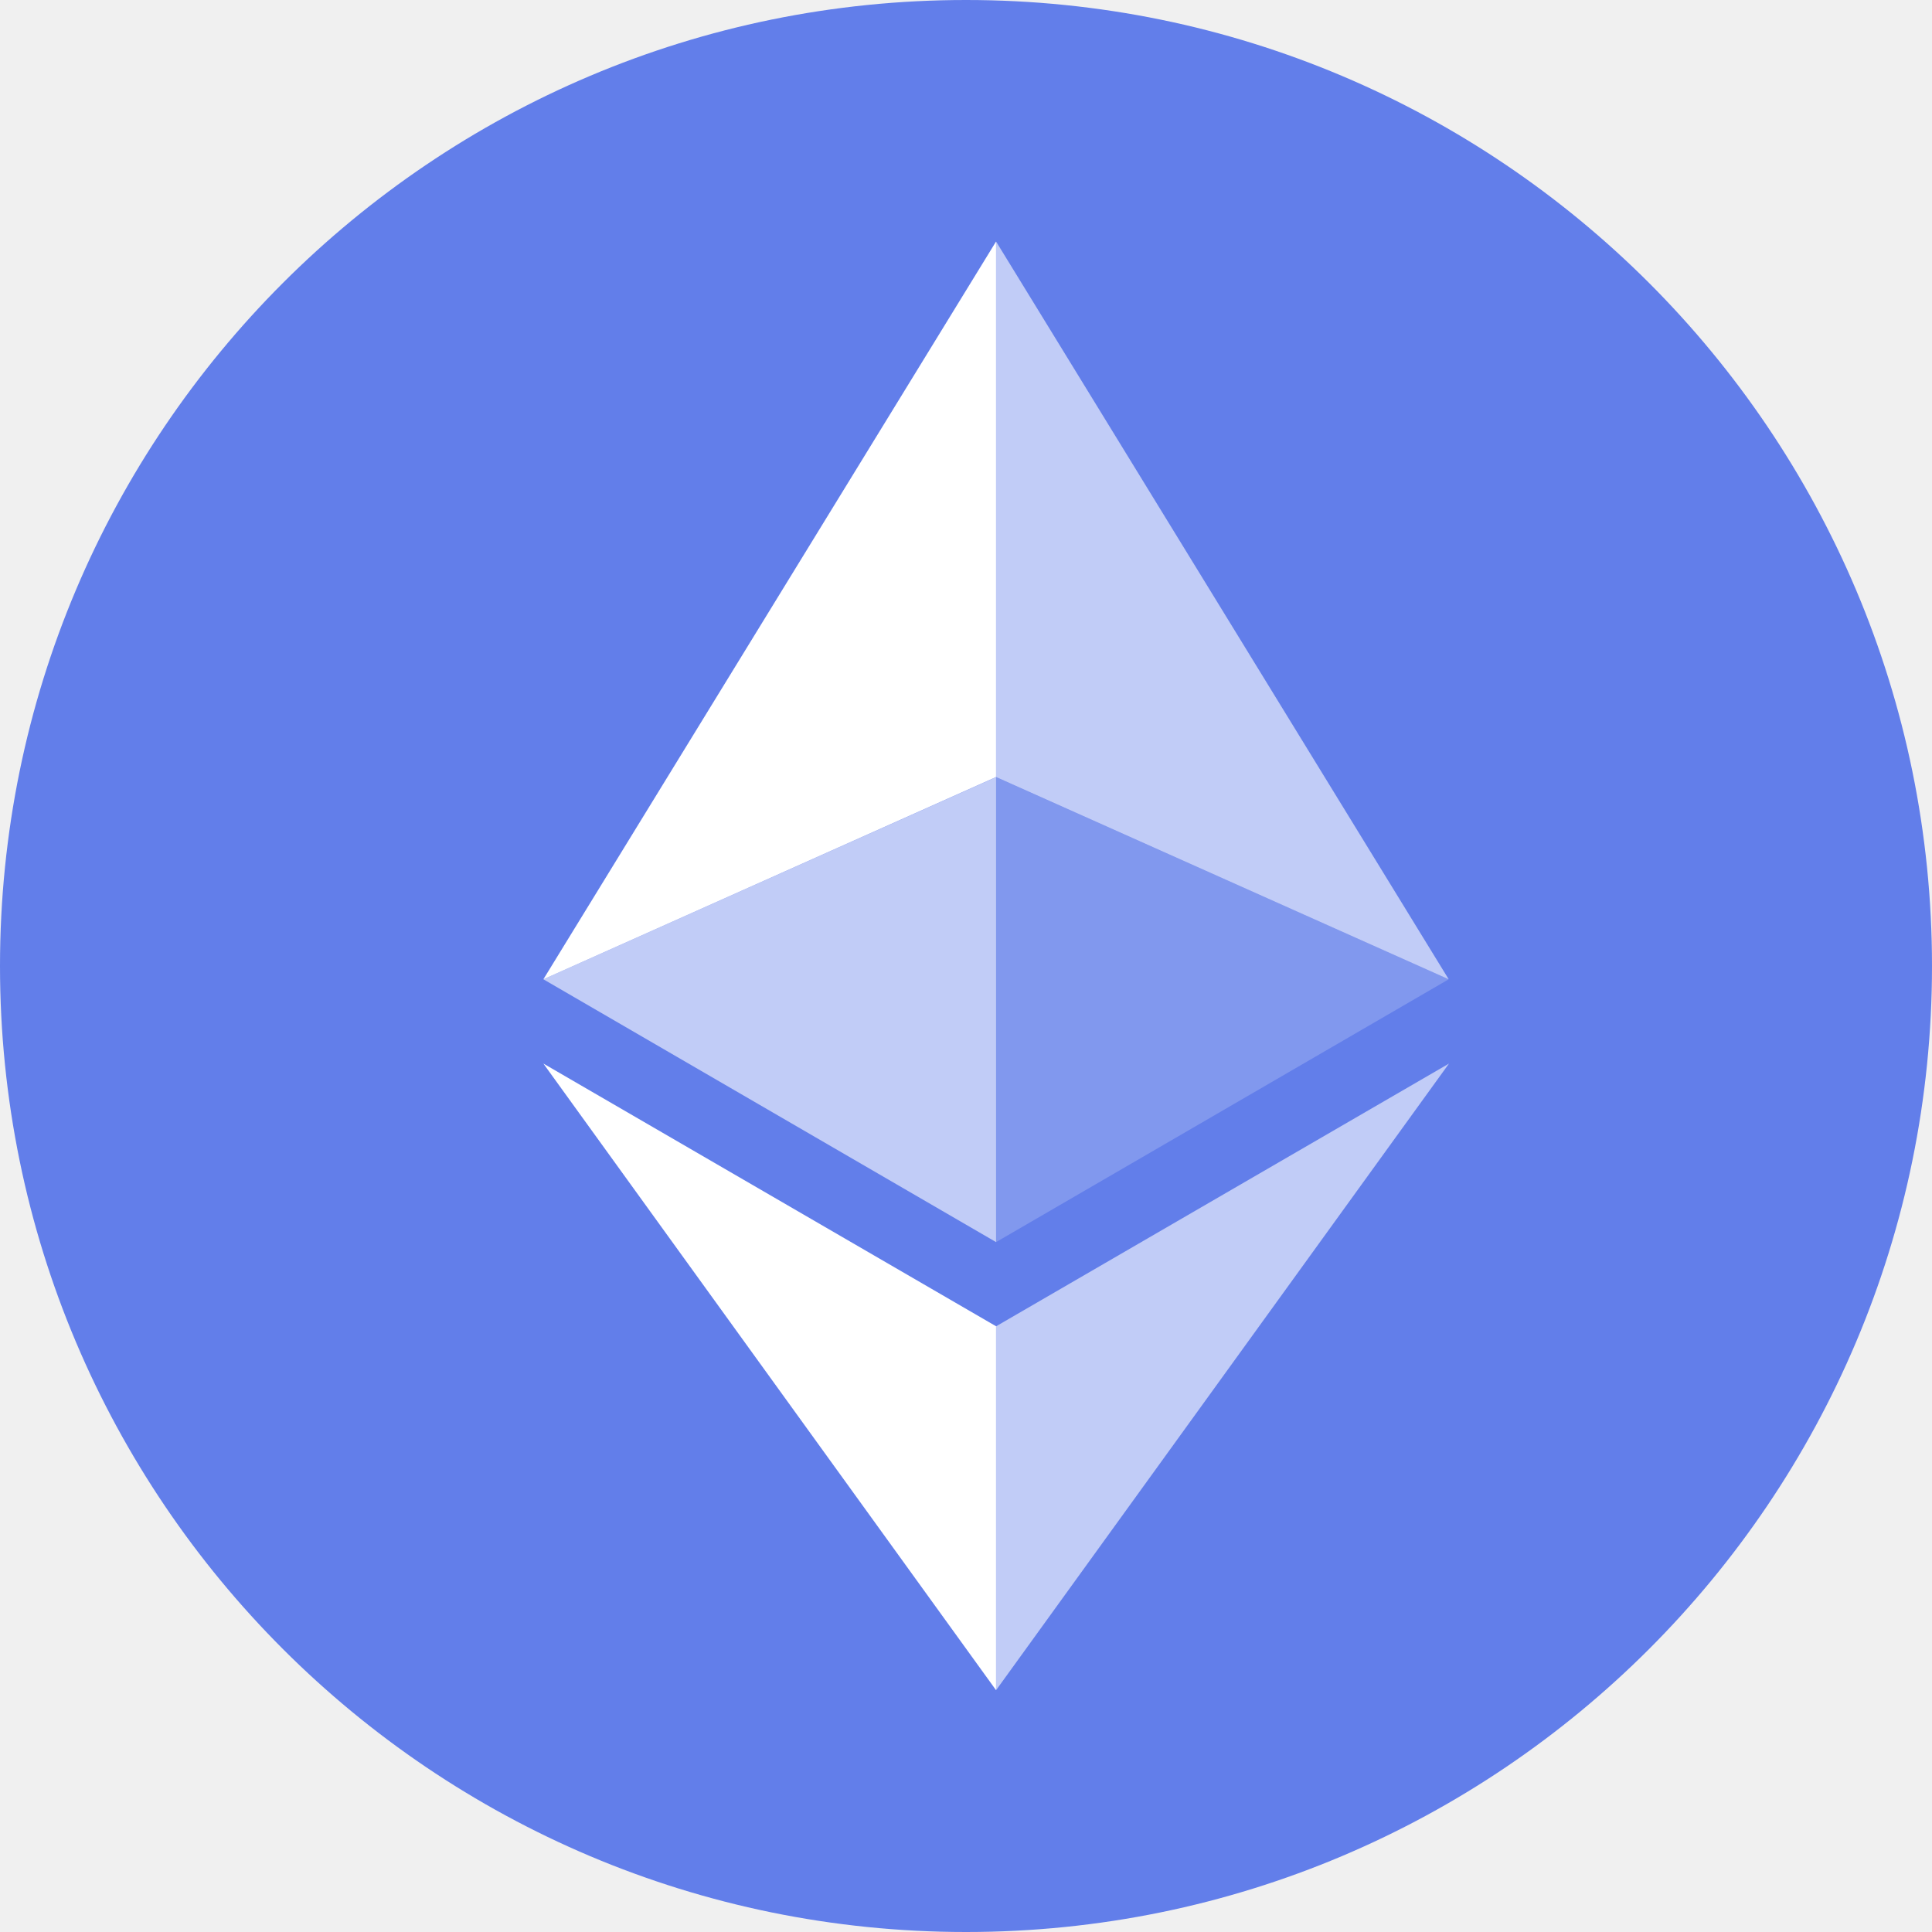
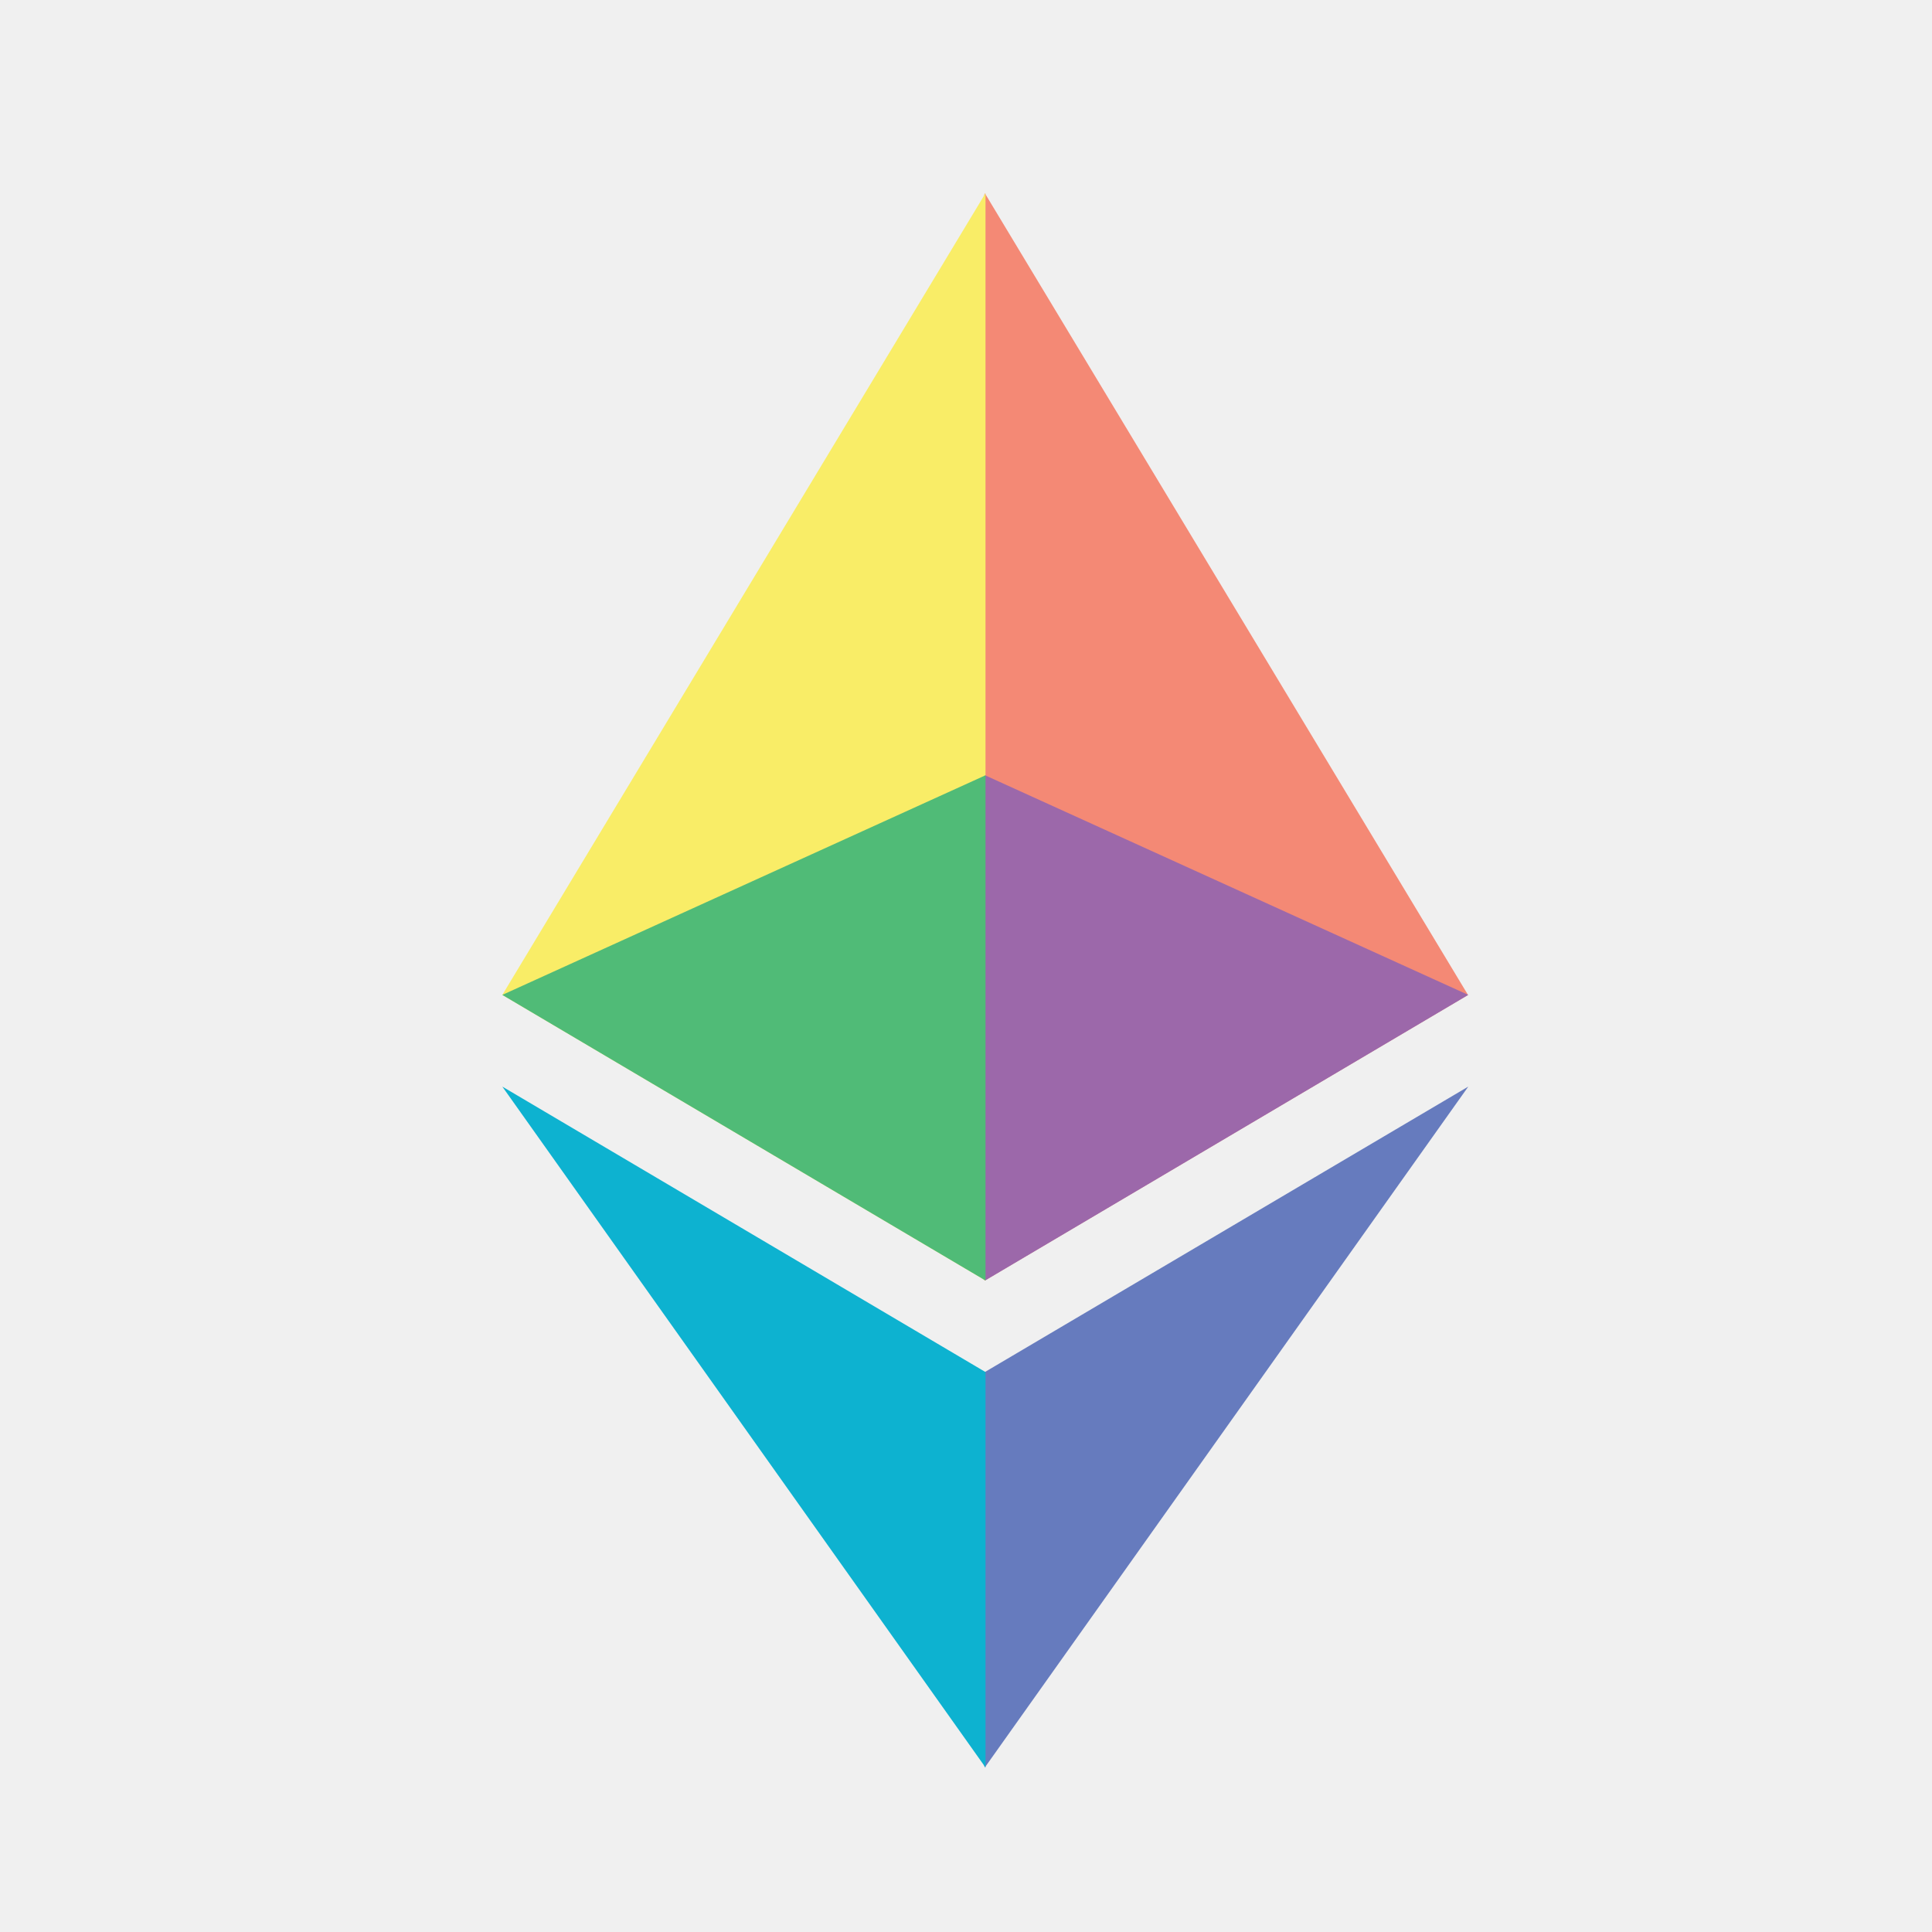
- <svg xmlns="http://www.w3.org/2000/svg" width="2500" height="2500" viewBox="0 0 32 32">
-   <g fill="none" fill-rule="evenodd">
-     <circle cx="16" cy="16" r="16" fill="#627EEA" />
-     <g fill="#FFF" fill-rule="nonzero">
-       <path fill-opacity=".602" d="M16.498 4v8.87l7.497 3.35z" />
-       <path d="M16.498 4L9 16.22l7.498-3.35z" />
-       <path fill-opacity=".602" d="M16.498 21.968v6.027L24 17.616z" />
-       <path d="M16.498 27.995v-6.028L9 17.616z" />
-       <path fill-opacity=".2" d="M16.498 20.573l7.497-4.353-7.497-3.348z" />
-       <path fill-opacity=".602" d="M9 16.22l7.498 4.353v-7.701z" />
-     </g>
-   </g>
+ <svg xmlns="http://www.w3.org/2000/svg" width="50" height="50" viewBox="0 0 50 50" fill="none">
+   <path d="M25.487 5L25.214 5.928V32.867L25.487 33.14L37.992 25.749L25.487 5Z" fill="#F48975" />
+   <path d="M25.505 5L13 25.748L25.505 33.14V20.065V5Z" fill="#F9ED67" />
+   <path d="M25.487 35.509L25.333 35.697V45.293L25.487 45.742L37.999 28.121L25.487 35.509Z" fill="#667BBE" />
+   <path d="M25.505 45.742V35.509L13 28.121L25.505 45.742Z" fill="#0DB2D0" />
+   <path d="M25.493 33.14L37.998 25.748L25.493 20.064V33.14Z" fill="#9C68AA" />
+   <path d="M13 25.748L25.505 33.14V20.064L13 25.748Z" fill="#50BB77" />
</svg>
